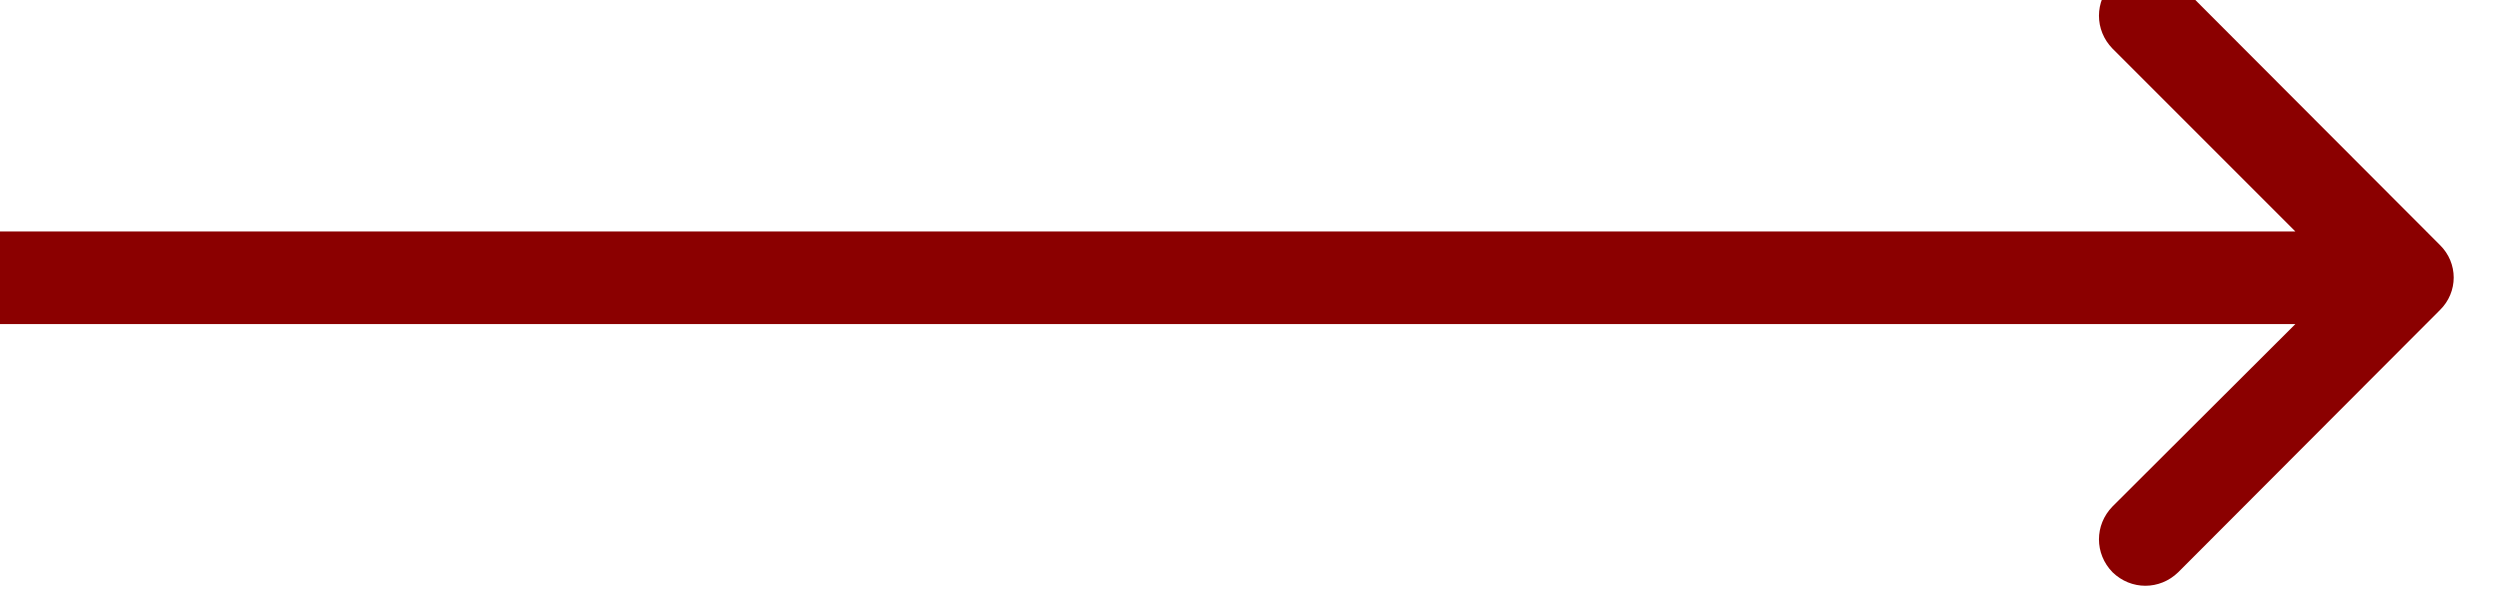
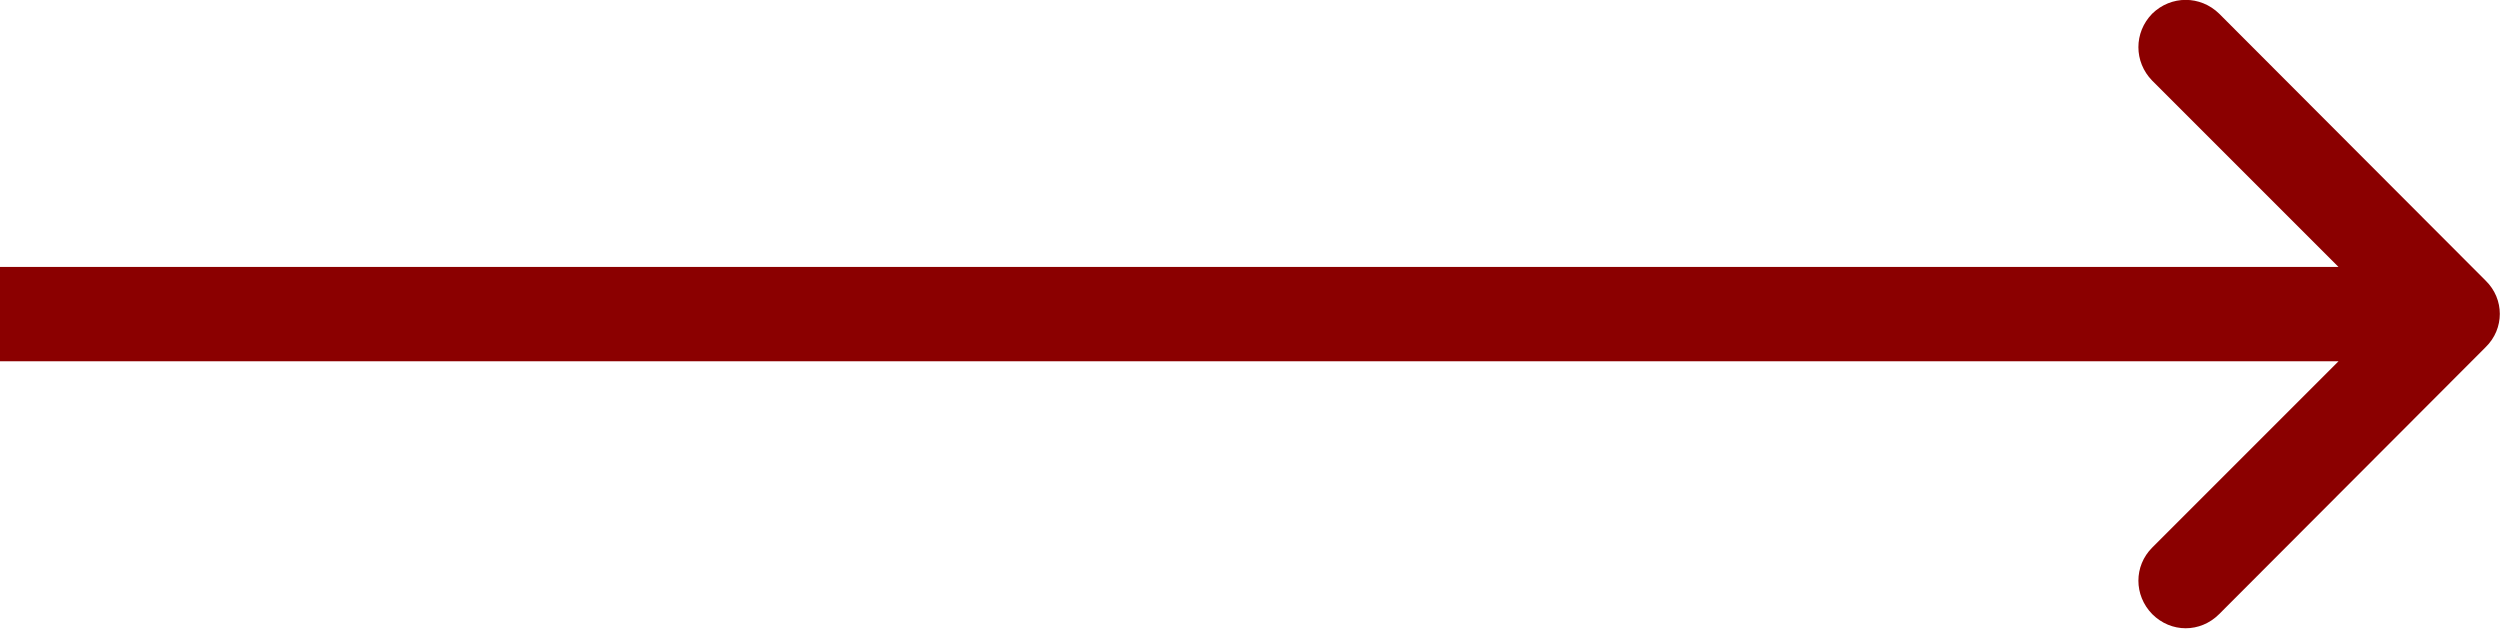
- <svg xmlns="http://www.w3.org/2000/svg" width="54" height="13">
+ <svg xmlns="http://www.w3.org/2000/svg" width="53.004" height="13.322">
  <g class="layer">
-     <path d="m49.58,5l-3.95,-3.95c-0.39,-0.4 -0.39,-1.02 0,-1.42c0.4,-0.39 1.02,-0.39 1.42,0l5.65,5.66c0.4,0.39 0.4,1.02 0,1.41l-5.65,5.66c-0.4,0.39 -1.02,0.39 -1.42,0c-0.39,-0.4 -0.39,-1.02 0,-1.42l3.95,-3.94l-49.58,0l0,-2l49.58,0z" fill="#8b0000" fill-rule="evenodd" id="Icon" />
+     <path d="m49.58,5.66l-3.95,-3.95c-0.39,-0.4 -0.39,-1.02 0,-1.42c0.4,-0.39 1.02,-0.39 1.42,0l5.65,5.66c0.4,0.39 0.4,1.02 0,1.41l-5.65,5.66c-0.4,0.4 -1.02,0.4 -1.42,0c-0.39,-0.4 -0.39,-1.02 0,-1.41l3.95,-3.95l-49.58,0l0,-2l49.58,0z" fill="#8b0000" fill-rule="evenodd" id="Icon" />
  </g>
</svg>
